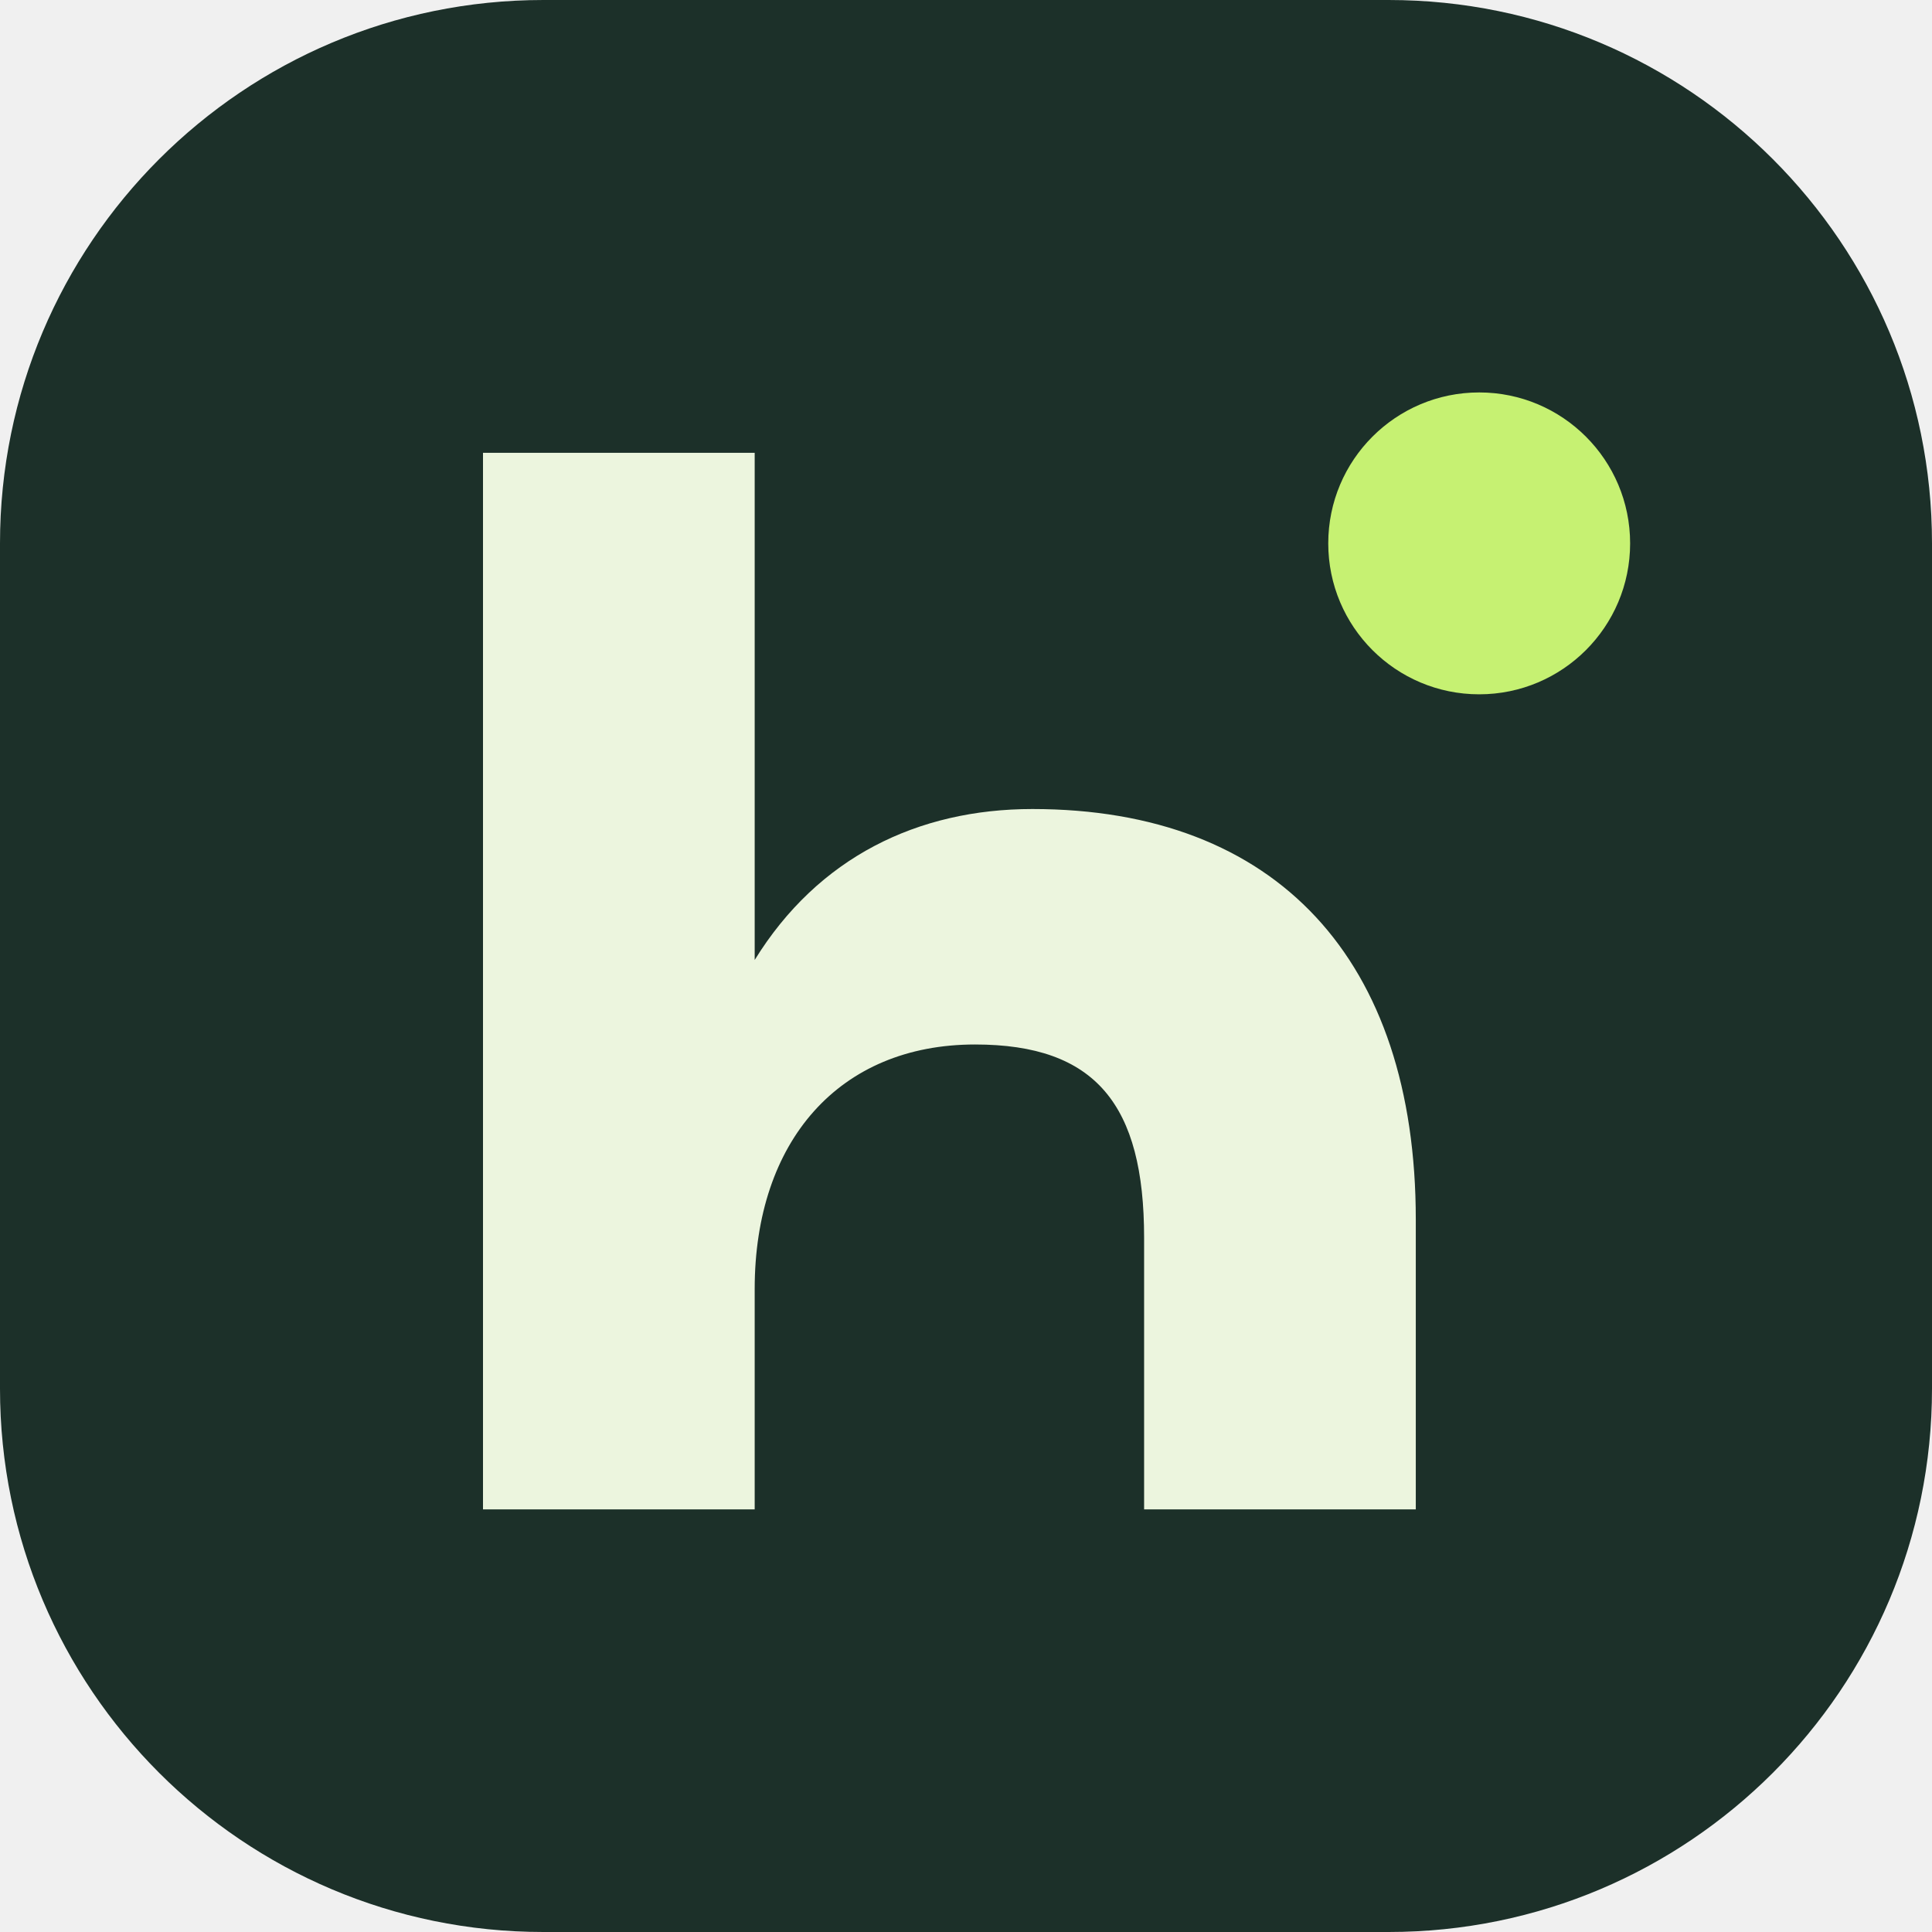
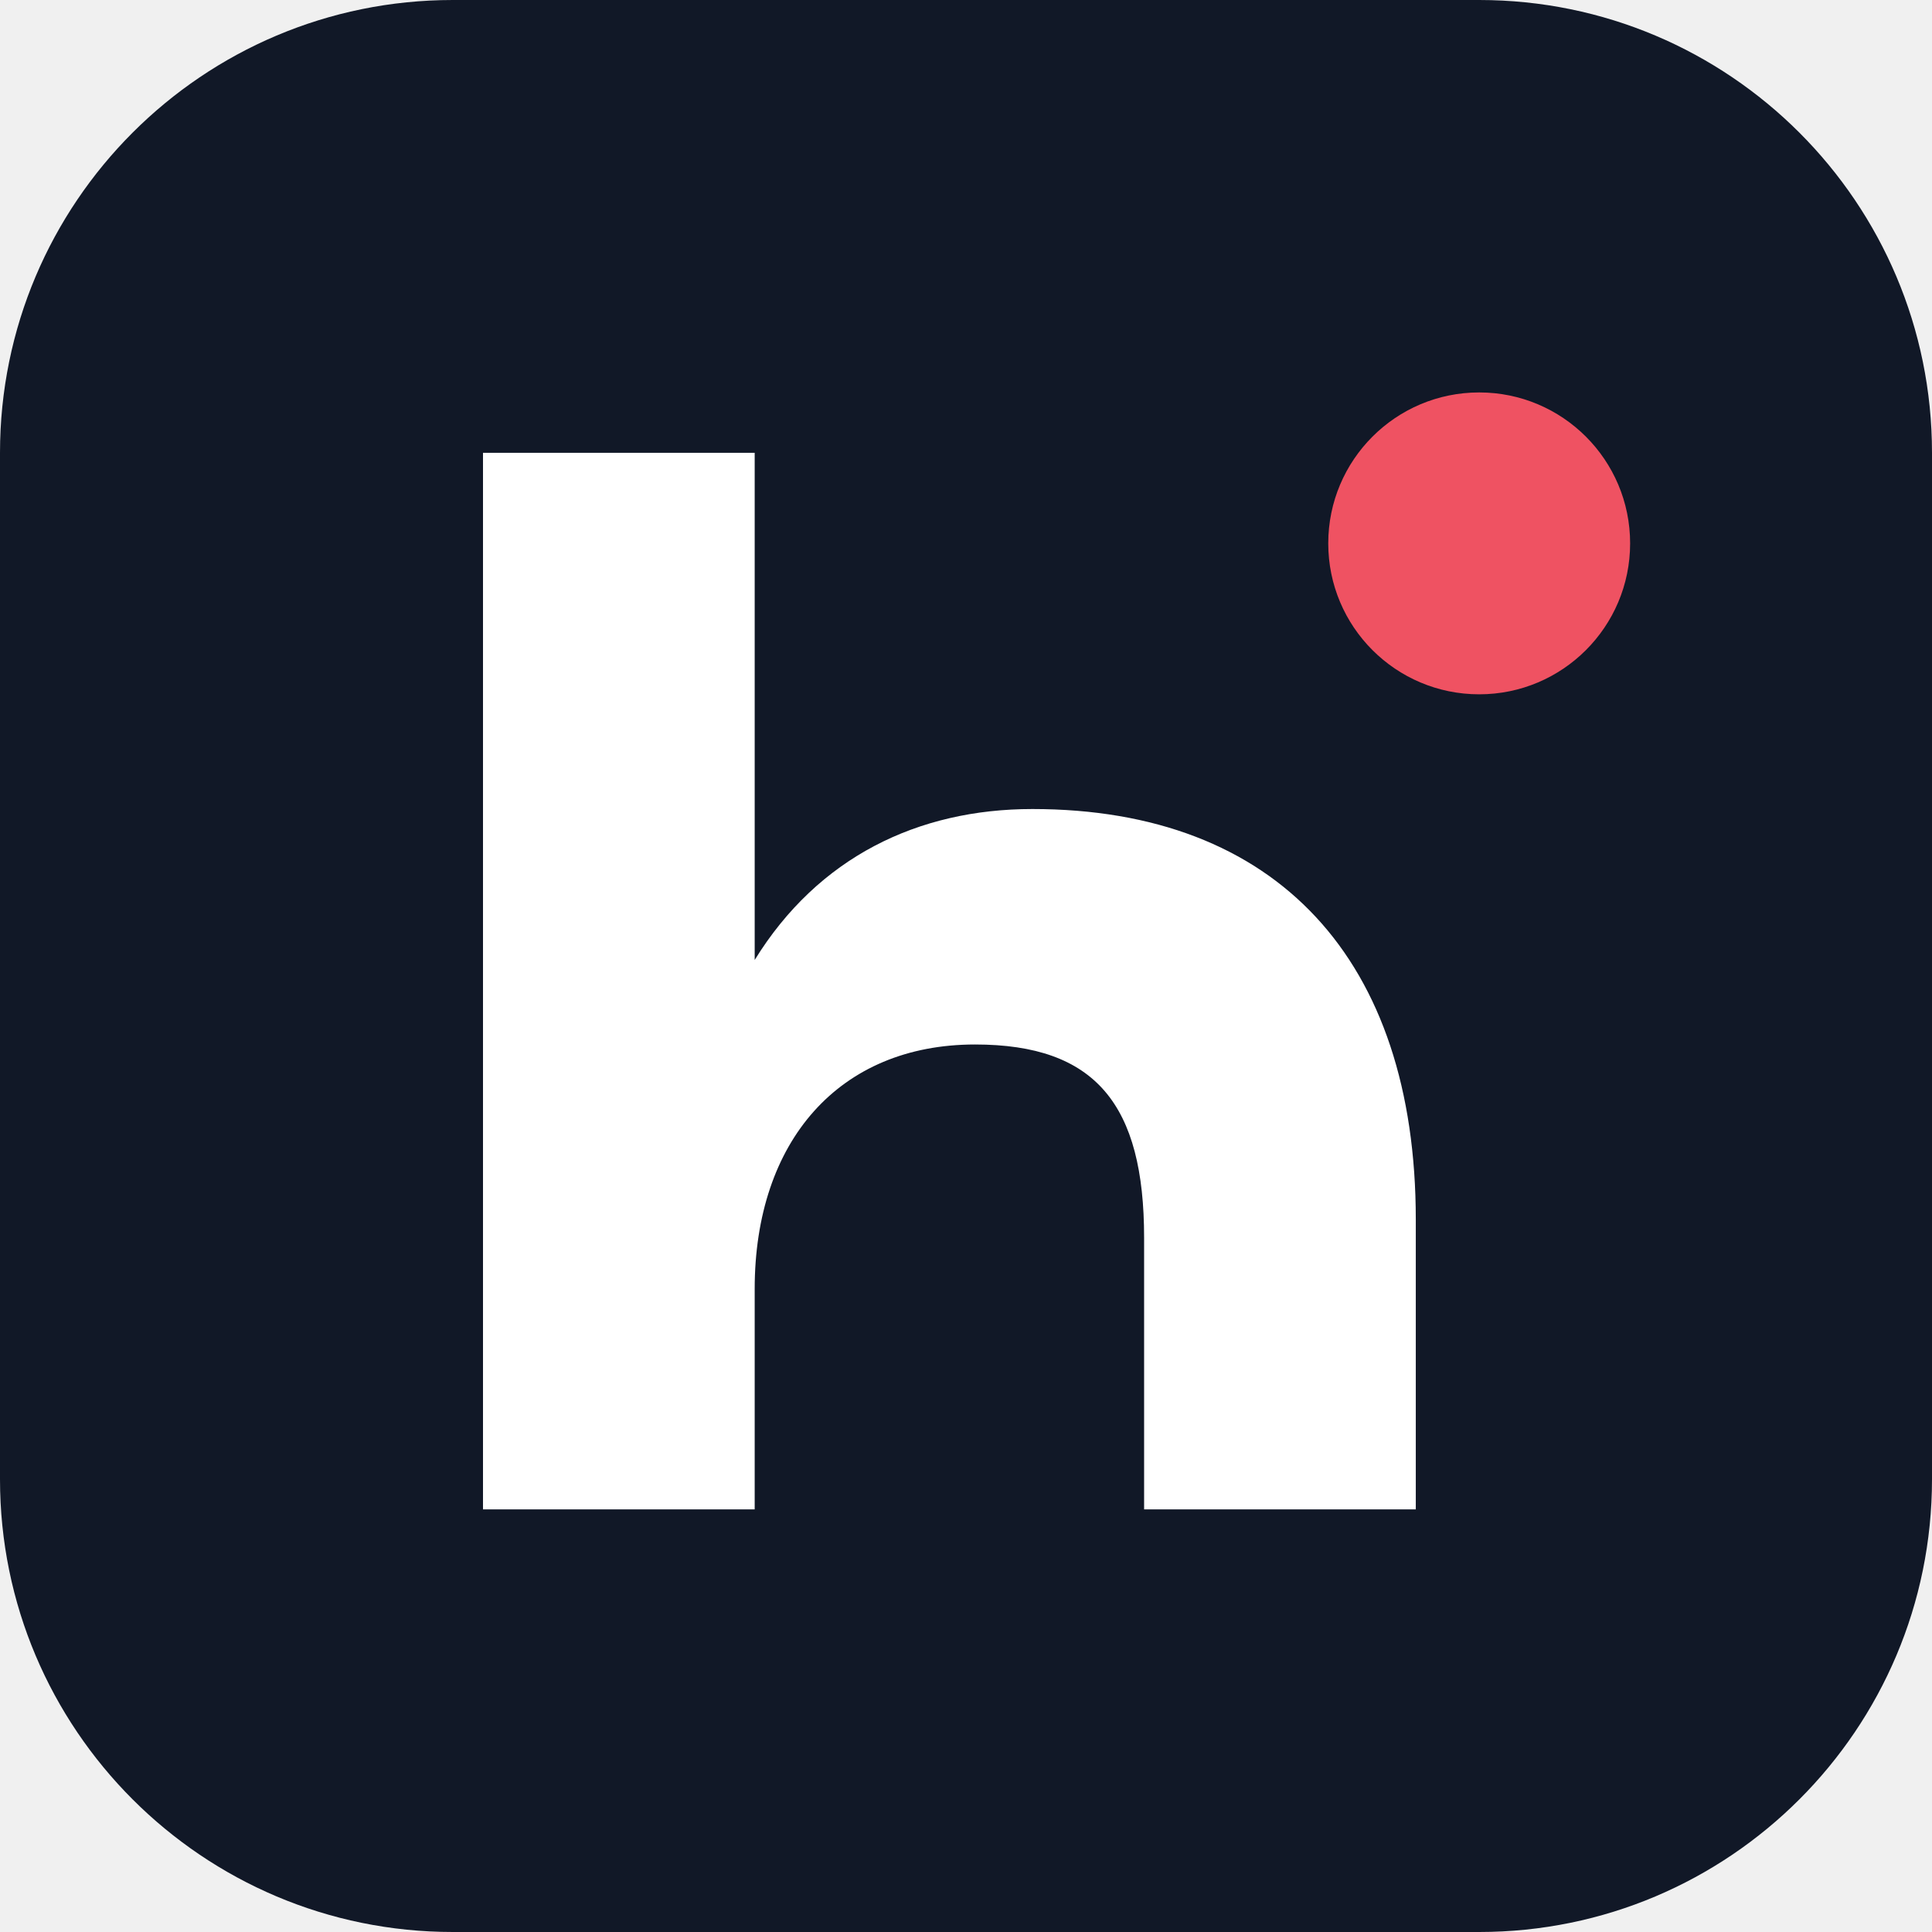
<svg xmlns="http://www.w3.org/2000/svg" viewBox="0 0 64 64">
-   <rect width="64" height="64" rx="18" fill="#1C3029" />
-   <path fill="#ECF5DE" d="M16 15h9v16.8c2.1-3.4 5.4-5 9.2-5 8.1 0 12.7 5 12.7 13.6V50h-9V41c0-4.4-1.6-6.4-5.6-6.4-4.5 0-7.3 3.2-7.3 8.1V50h-9V15Z" />
-   <circle cx="49" cy="18" r="5" fill="#C6F172" />
+   <rect width="64" height="64" rx="15" fill="#111827" />
+   <path fill="#fff" d="M16 15h9v16.8c2.1-3.4 5.4-5 9.2-5 8.1 0 12.7 5 12.7 13.6V50h-9V41c0-4.4-1.6-6.4-5.6-6.4-4.5 0-7.3 3.2-7.3 8.1V50h-9V15Z" />
+   <circle cx="49" cy="18" r="5" fill="#ef5262" />
</svg>
